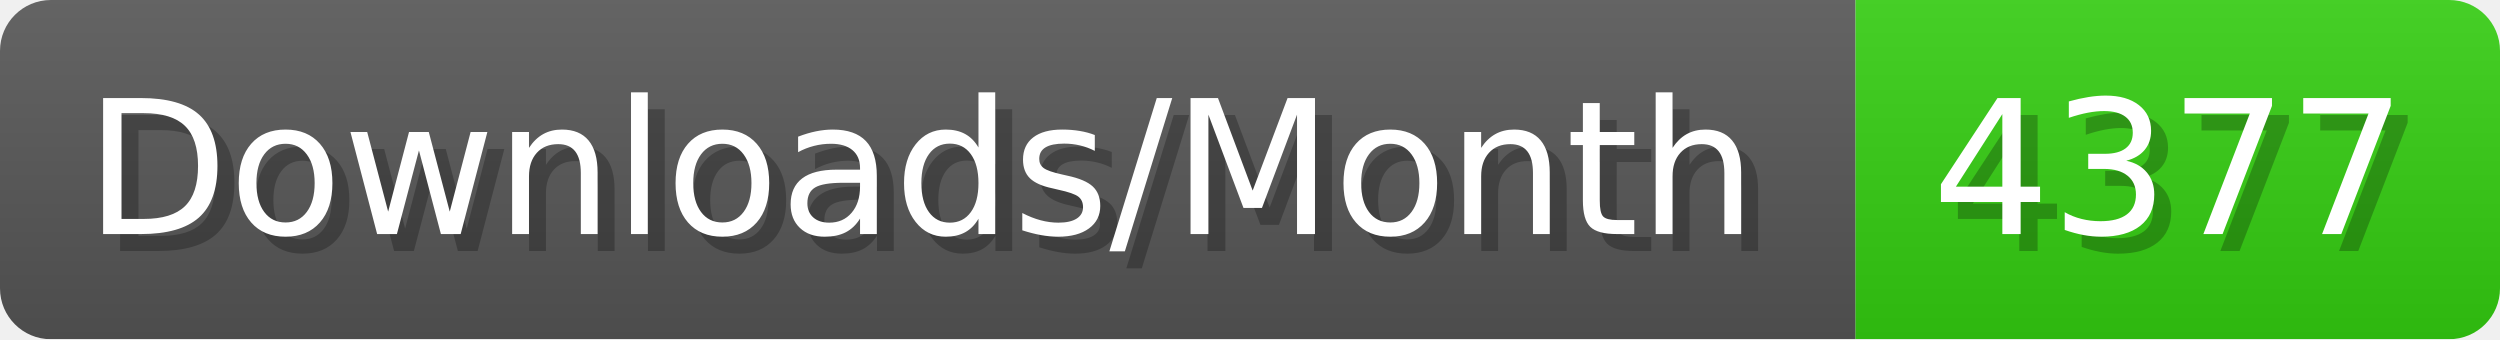
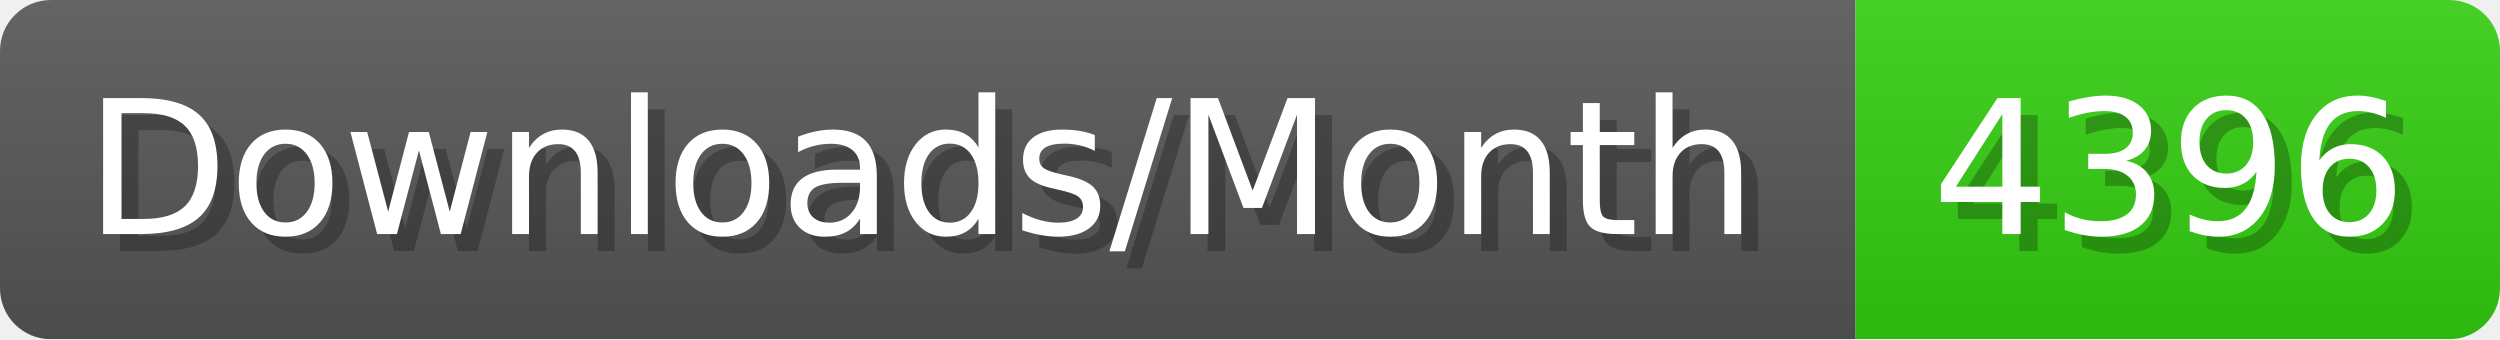
- <svg xmlns="http://www.w3.org/2000/svg" width="147.4" height="20" viewBox="0 0 1474 200" role="img" aria-label="Downloads/Month: 4377">
+ <svg xmlns="http://www.w3.org/2000/svg" width="147.4" height="20" viewBox="0 0 1474 200" role="img" aria-label="Downloads/Month: 4396">
  <linearGradient id="YlXUI" x2="0" y2="100%">
    <stop offset="0" stop-opacity=".1" stop-color="#EEE" />
    <stop offset="1" stop-opacity=".1" />
  </linearGradient>
  <mask id="JHhop">
    <rect width="1474" height="200" rx="30" fill="#FFF" />
  </mask>
  <g mask="url(#JHhop)">
    <rect width="1094" height="200" fill="#555" />
    <rect width="380" height="200" fill="#3C1" x="1094" />
    <rect width="1474" height="200" fill="url(#YlXUI)" />
  </g>
  <g aria-hidden="true" fill="#fff" text-anchor="start" font-family="Verdana,DejaVu Sans,sans-serif" font-size="110">
    <text x="60" y="148" textLength="994" fill="#000" opacity="0.25">Downloads/Month</text>
    <text x="50" y="138" textLength="994">Downloads/Month</text>
-     <text x="1149" y="148" textLength="280" fill="#000" opacity="0.25">4377</text>
-     <text x="1139" y="138" textLength="280">4377</text>
+     <text x="1149" y="148" textLength="280" fill="#000" opacity="0.25">4396</text>
+     <text x="1139" y="138" textLength="280">4396</text>
  </g>
</svg>
